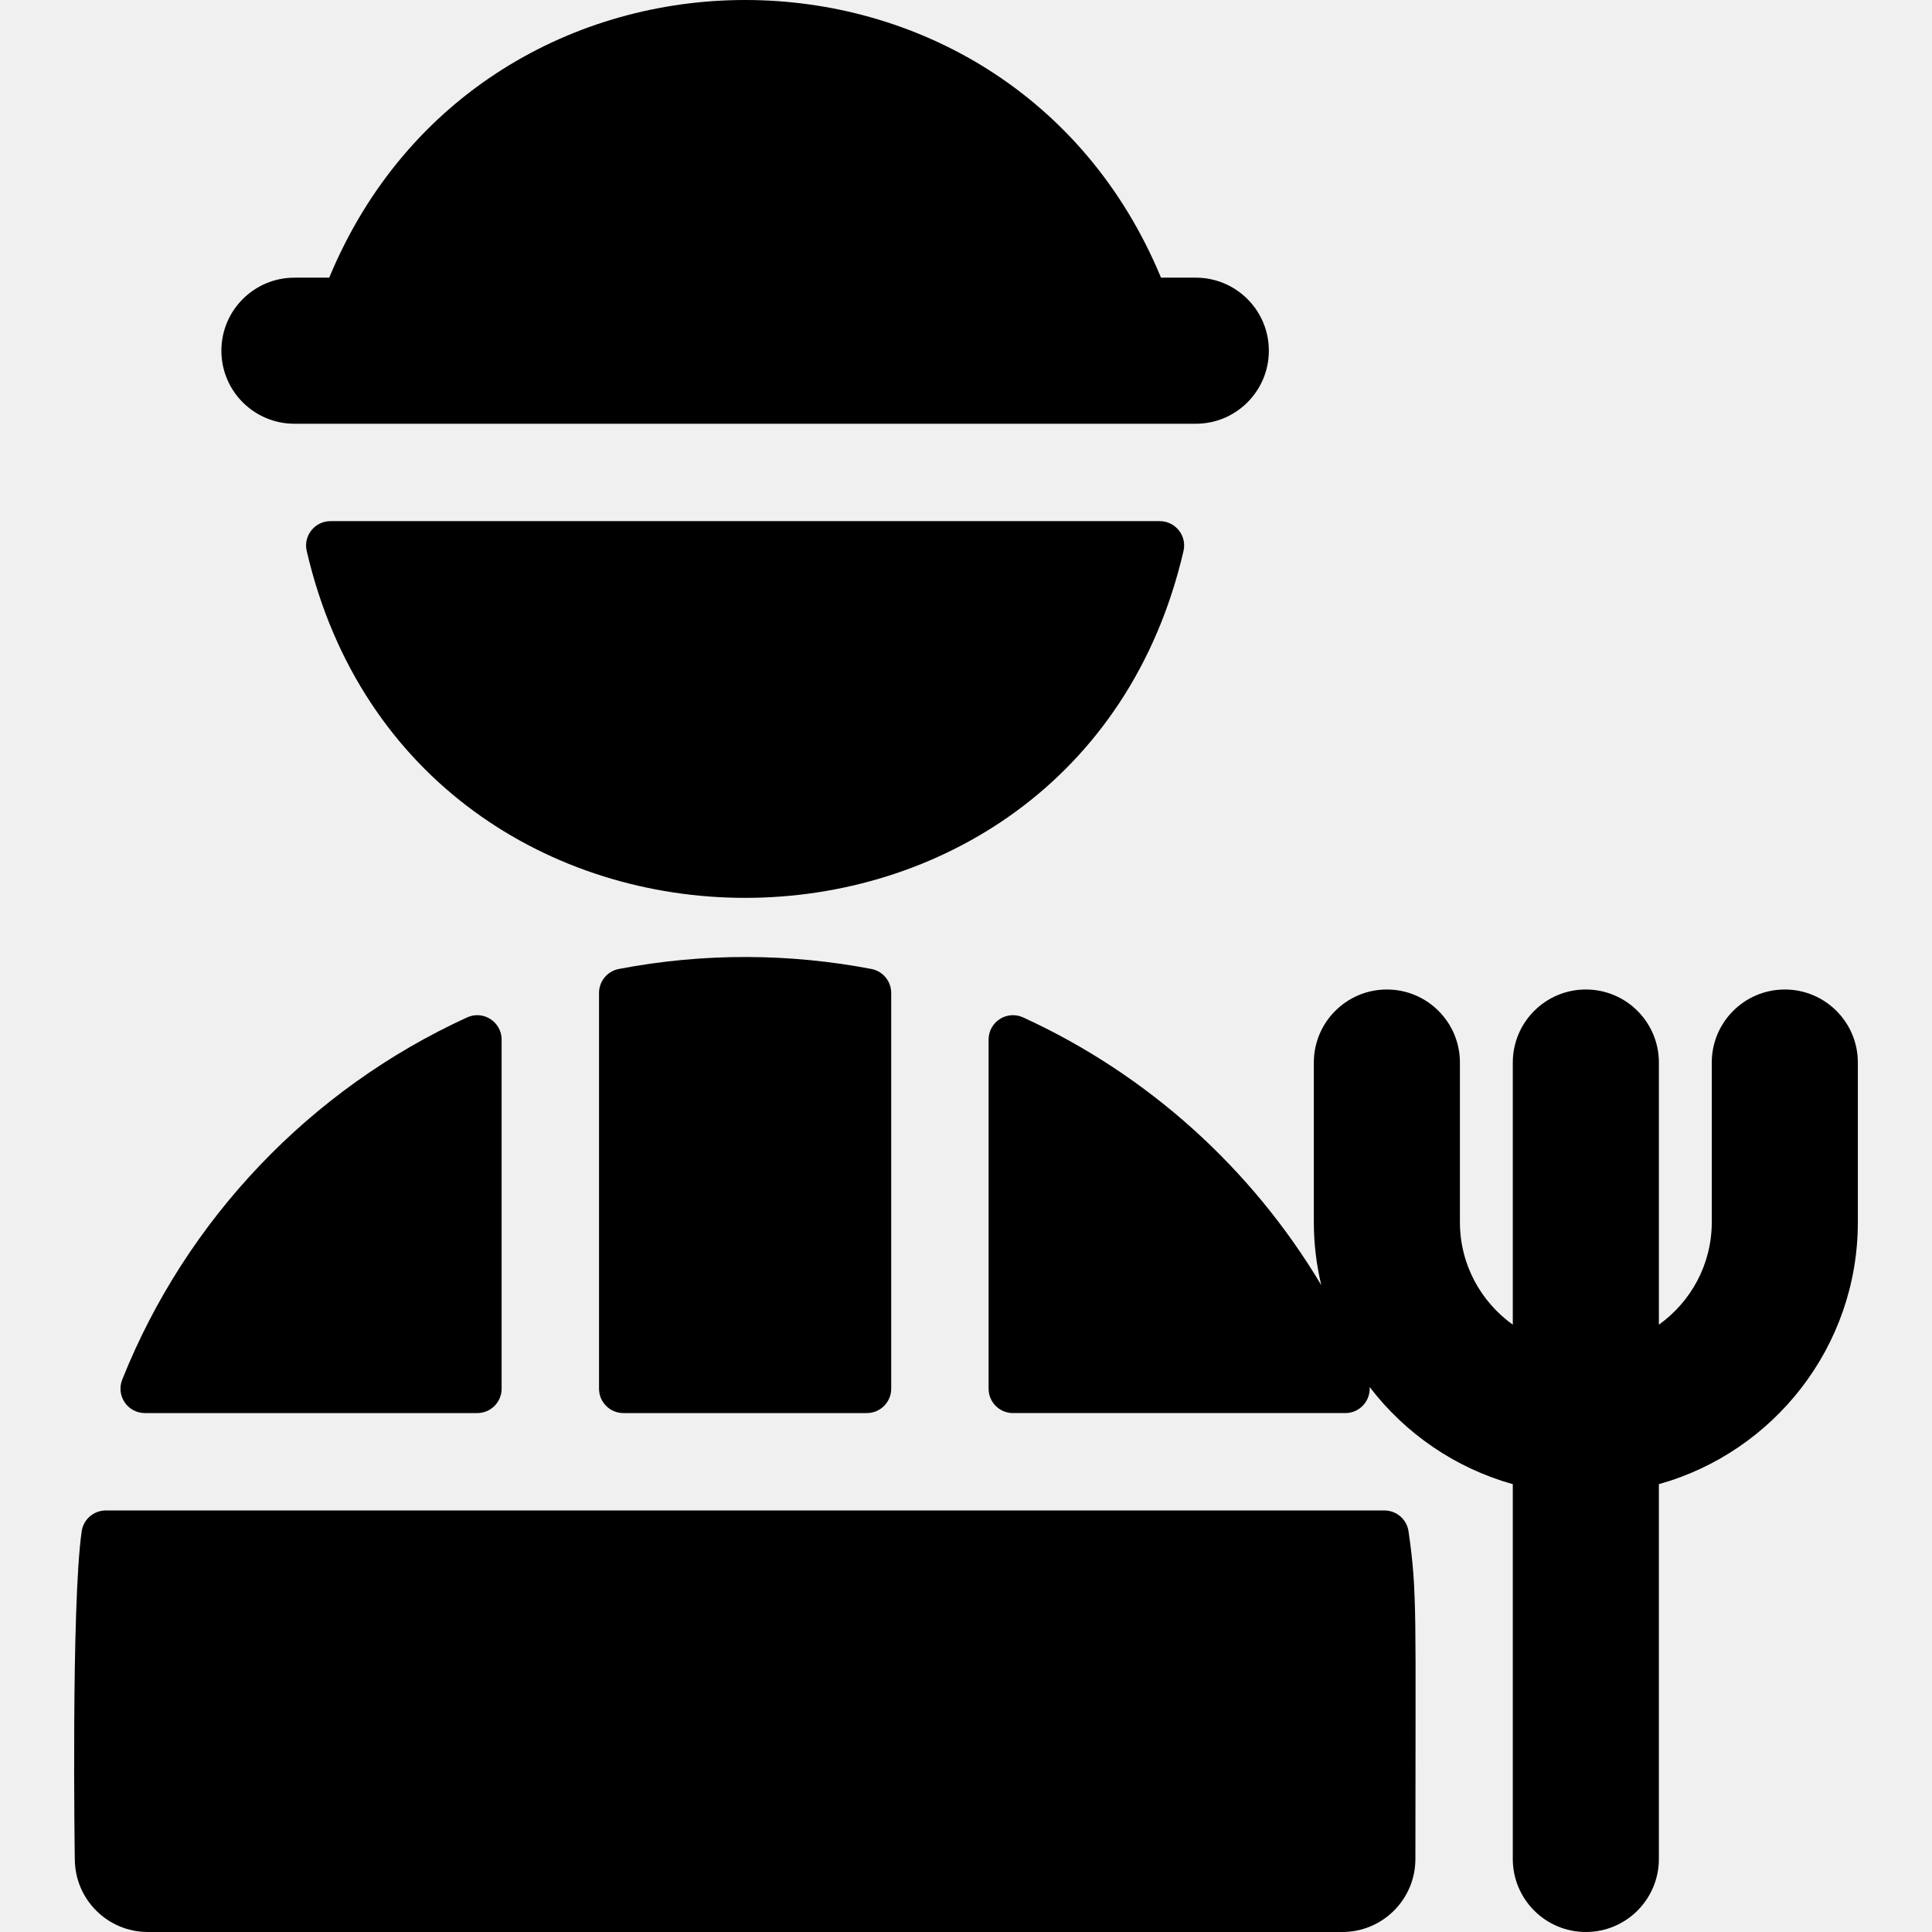
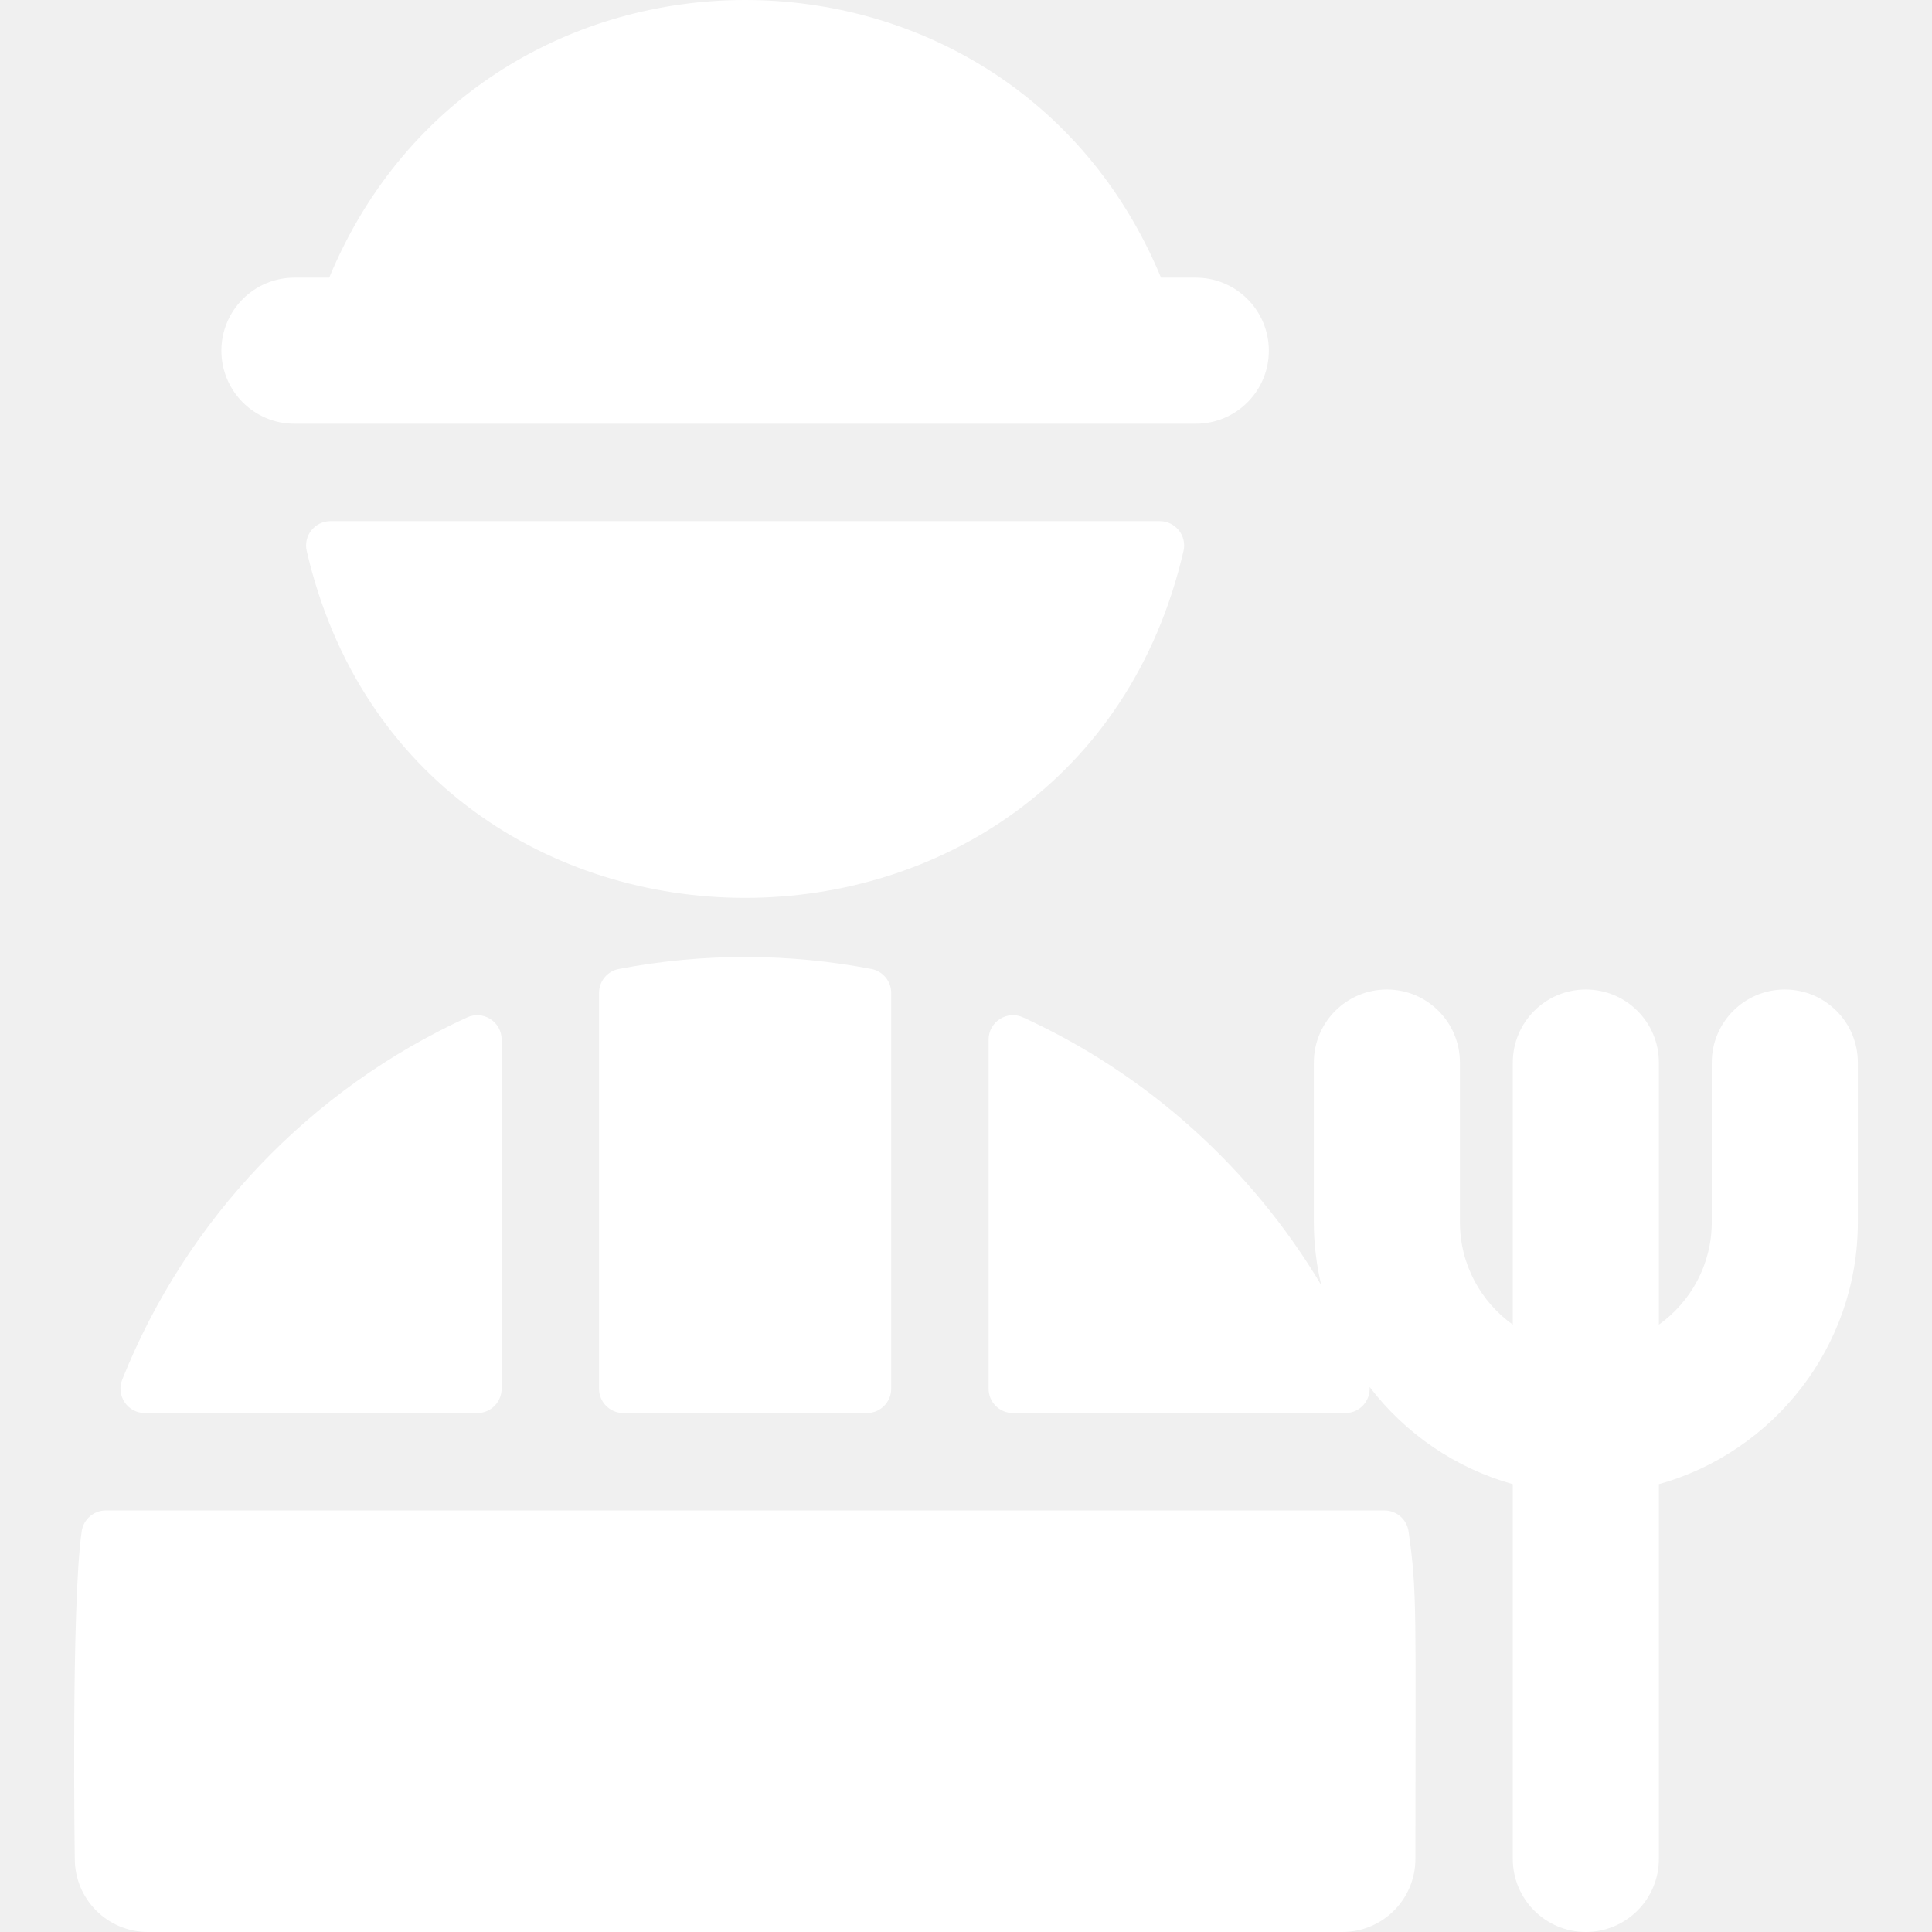
<svg xmlns="http://www.w3.org/2000/svg" version="1.1" id="Layer_1" x="0px" y="0px" viewBox="0 0 512 512" style="enable-background:new 0 0 512 512;" xml:space="preserve">
  <g>
    <g>
-       <g>
+       <g fill="#ffffff">
        <path d="M78.025,112.298h0.385h238.106h0.385c10.69,0,19.357-8.667,19.357-19.357s-8.667-19.357-19.357-19.357h-9.222     c-40.674-98.154-179.793-98.07-220.431,0h-9.222c-10.69,0-19.357,8.667-19.357,19.357S67.335,112.298,78.025,112.298z" />
        <path d="M163.997,256.787c-3.046,0.585-5.248,3.249-5.248,6.349v104.889c0,3.564,2.889,6.452,6.452,6.452h64.525     c3.563,0,6.452-2.888,6.452-6.452V263.136c0-3.101-2.204-5.766-5.248-6.349C209.508,252.682,186.718,252.432,163.997,256.787z" />
        <path d="M366.881,400.287H28.043c-3.211,0-5.939,2.358-6.397,5.535c-2.836,19.683-1.82,88.112-1.82,86.82     c0,10.69,8.667,19.357,19.357,19.357h316.555c10.69,0,19.357-8.667,19.357-19.357c0-65.425,0.536-70.479-1.818-86.82     C372.821,402.645,370.092,400.287,366.881,400.287z" />
        <path d="M38.39,374.477h88.094c3.563,0,6.452-2.888,6.452-6.452V275.5c0-4.697-4.866-7.833-9.138-5.88     c-41.478,18.978-74.436,53.463-91.407,95.995C30.7,369.86,33.822,374.477,38.39,374.477z" />
        <path d="M313.645,145.998c0.934-4.035-2.156-7.89-6.3-7.89H87.58c-4.142,0-7.233,3.855-6.3,7.89     C109.656,268.585,285.264,268.602,313.645,145.998z" />
        <path d="M472.994,262.228c-10.69,0-19.357,8.667-19.357,19.357v42.306c0,11.189-5.54,21.101-14.015,27.158v-69.465     c0-10.69-8.667-19.357-19.357-19.357s-19.357,8.667-19.357,19.357v69.465c-8.475-6.058-14.015-15.97-14.015-27.158v-42.306     c0-10.69-8.667-19.357-19.357-19.357s-19.357,8.667-19.357,19.357v42.306c0,5.741,0.694,11.32,1.968,16.677     c-18.454-30.951-46.038-55.855-79.022-70.947c-4.271-1.954-9.138,1.182-9.138,5.879v92.524c0,3.564,2.889,6.452,6.452,6.452     h88.094c3.87,0,6.69-3.315,6.436-6.908c9.395,12.294,22.648,21.479,37.938,25.748v99.325c0,10.69,8.667,19.357,19.357,19.357     s19.357-8.667,19.357-19.357v-99.325c30.374-8.481,52.73-36.383,52.73-69.426v-42.306     C492.352,270.895,483.685,262.228,472.994,262.228z" />
      </g>
    </g>
  </g>
  <g>
</g>
  <g>
</g>
  <g>
</g>
  <g>
</g>
  <g>
</g>
  <g>
</g>
  <g>
</g>
  <g>
</g>
  <g>
</g>
  <g>
</g>
  <g>
</g>
  <g>
</g>
  <g>
</g>
  <g>
</g>
  <g>
</g>
</svg>
